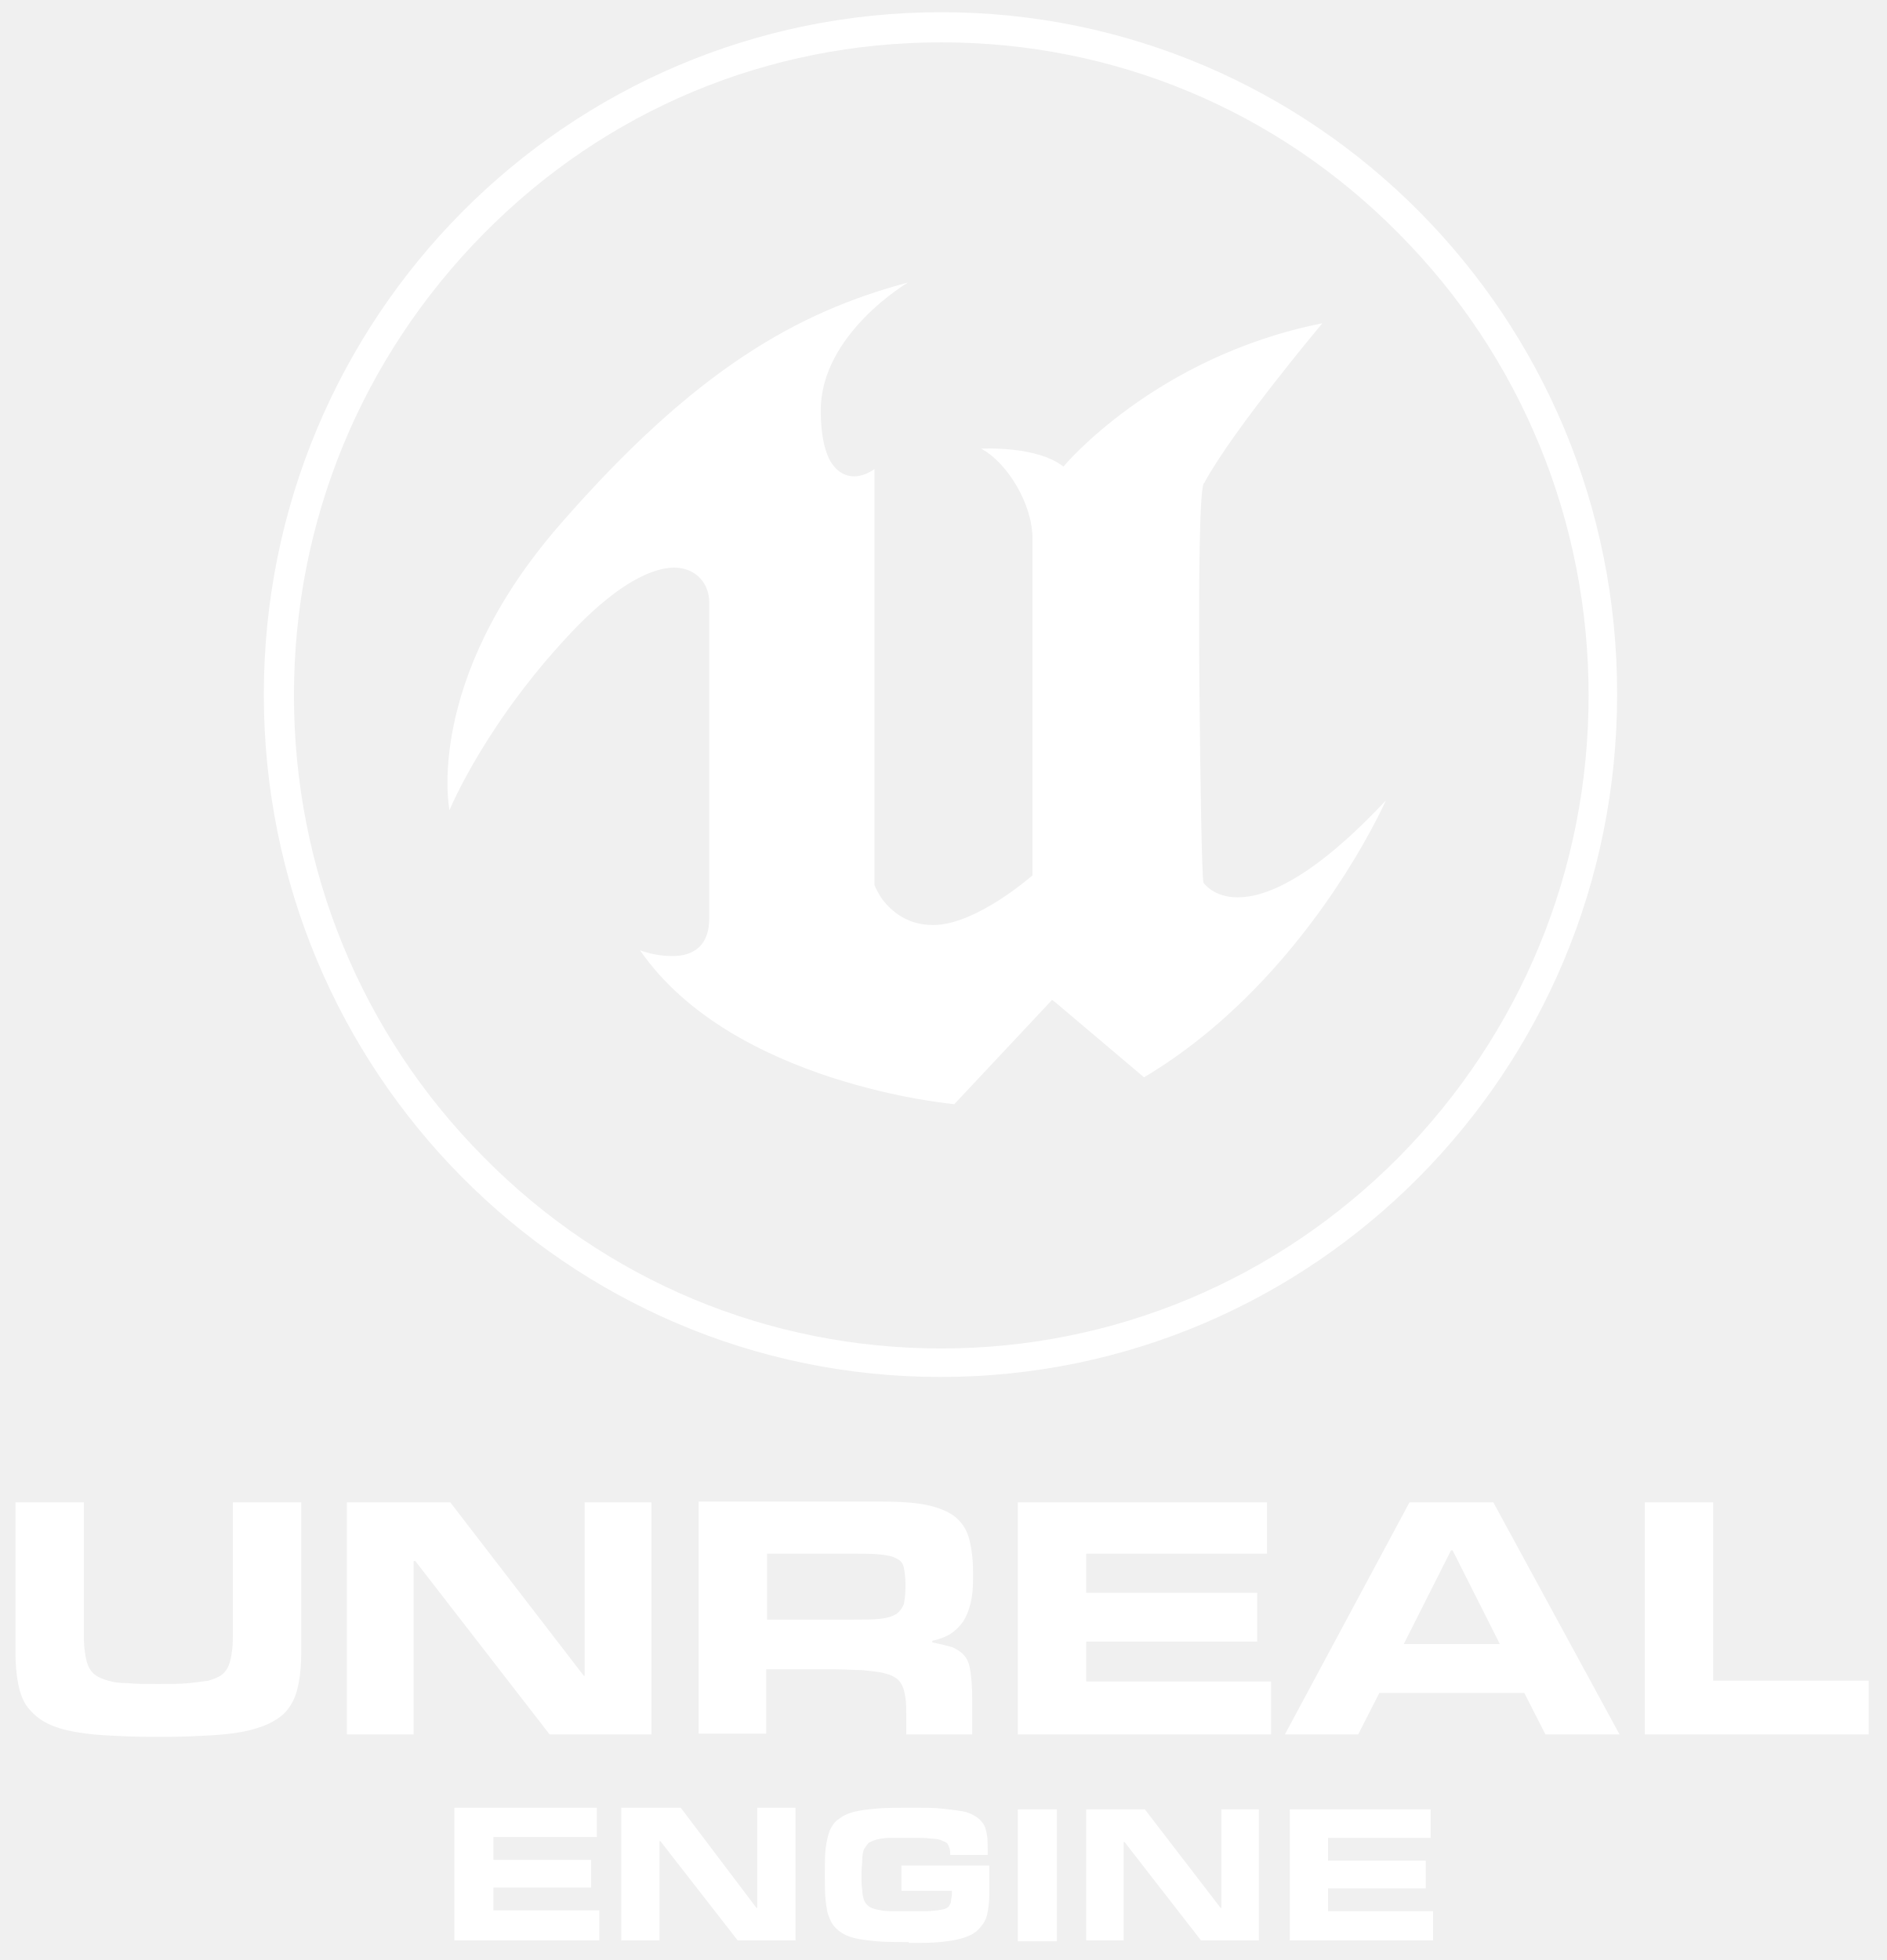
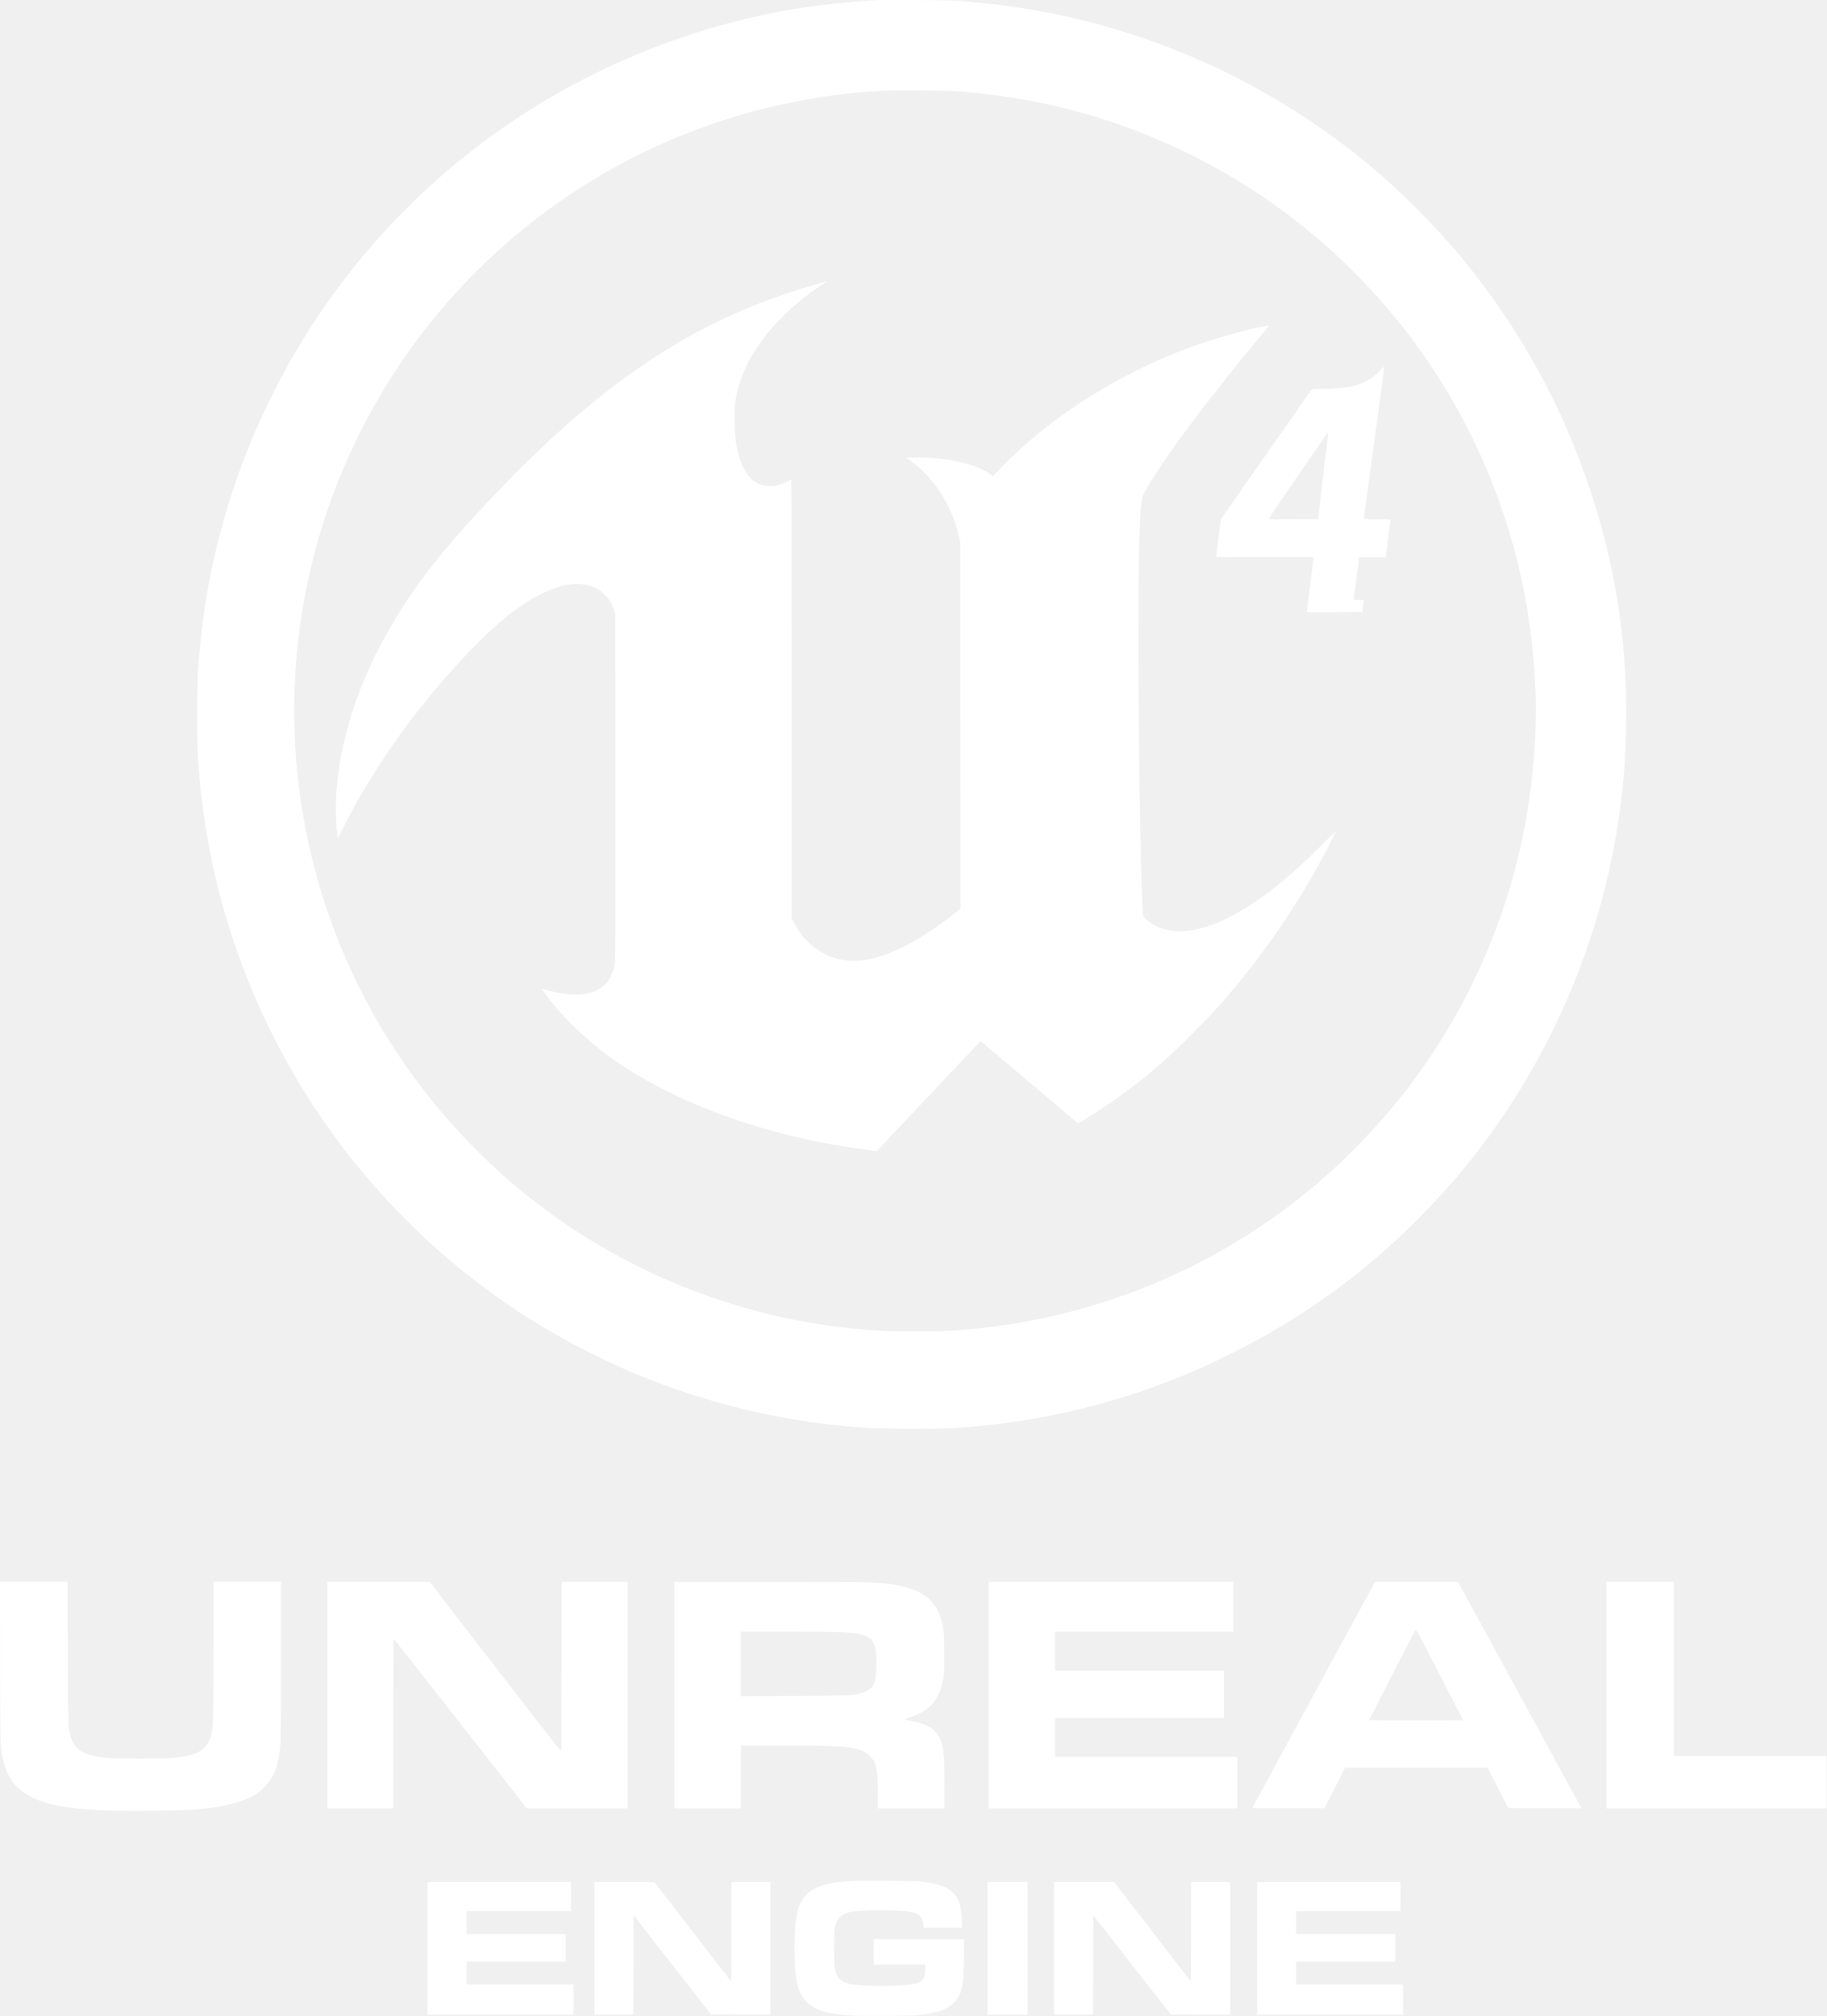
- <svg xmlns="http://www.w3.org/2000/svg" xmlns:xlink="http://www.w3.org/1999/xlink" version="1.1" id="Layer_1" x="0px" y="0px" width="231.7px" height="240.7px" viewBox="0 0 231.7 240.7" style="enable-background:new 0 0 231.7 240.7;" xml:space="preserve">
-   <style type="text/css">
- 	.st0{clip-path:url(#SVGID_2_);}
- 	.st1{clip-path:url(#SVGID_4_);fill:#ffffff;}
- 	.st2{clip-path:url(#SVGID_6_);}
- 	.st3{clip-path:url(#SVGID_8_);fill:#ffffff;}
- 	.st4{clip-path:url(#SVGID_10_);}
- 	.st5{clip-path:url(#SVGID_12_);fill:#ffffff;}
- 	.st6{clip-path:url(#SVGID_14_);}
- 	.st7{clip-path:url(#SVGID_16_);fill:#ffffff;}
- 	.st8{clip-path:url(#SVGID_18_);}
- 	.st9{clip-path:url(#SVGID_20_);fill:#ffffff;}
- 	.st10{clip-path:url(#SVGID_22_);}
- 	.st11{clip-path:url(#SVGID_24_);enable-background:new    ;}
- 	.st12{clip-path:url(#SVGID_26_);}
- 	.st13{clip-path:url(#SVGID_28_);}
- 	.st14{clip-path:url(#SVGID_30_);fill:#ffffff;}
- 	.st15{clip-path:url(#SVGID_32_);}
- 	.st16{clip-path:url(#SVGID_34_);fill:#ffffff;}
- 	.st17{clip-path:url(#SVGID_36_);}
- 	.st18{clip-path:url(#SVGID_38_);fill:#ffffff;}
- 	.st19{clip-path:url(#SVGID_40_);}
- 	.st20{clip-path:url(#SVGID_42_);fill:#ffffff;}
- 	.st21{clip-path:url(#SVGID_44_);}
- 	.st22{clip-path:url(#SVGID_46_);fill:#ffffff;}
- 	.st23{clip-path:url(#SVGID_48_);}
- 	.st24{clip-path:url(#SVGID_50_);fill:#ffffff;}
- 	.st25{clip-path:url(#SVGID_52_);}
- 	.st26{clip-path:url(#SVGID_54_);fill:#ffffff;}
- 	.st27{clip-path:url(#SVGID_56_);}
- 	.st28{clip-path:url(#SVGID_58_);fill:#ffffff;}
- 	.st29{clip-path:url(#SVGID_60_);}
- 	.st30{clip-path:url(#SVGID_62_);fill:#ffffff;}
- </style>
-   <g>
-     <g>
-       <defs>
-         <path id="SVGID_1_" d="M152,110.2c-3,0-4.2-1.8-4.2-1.8c-0.2-0.8-0.4-12.7-0.5-24.5c-0.1-12.3,0-24.5,0.6-24.6     c3.5-6.5,14.5-19.6,14.5-19.6c-20.6,4.1-31.8,17.6-31.8,17.6c-3.3-2.6-10.1-2.2-10.1-2.2c3.2,1.7,6.3,6.8,6.3,11v41.4     c0,0-6.9,6.1-12.2,6.1c-3.2,0-5.1-1.7-6.2-3.1c-0.7-1-1-1.8-1-1.8V57.6c-0.7,0.5-1.6,0.9-2.5,0.9c-1.1,0-2.3-0.6-3.1-2.2     c-0.6-1.3-1-3.1-1-5.9c0-9.4,10.7-15.7,10.7-15.7c-13.5,3.6-26.1,10.6-42.8,29.8c-16.7,19.2-13.5,35-13.5,35S59.7,88.5,70.8,77     c5.3-5.4,9.2-7.2,11.9-7.3c3,0,4.4,2.2,4.4,4.2v38.9c0,3.8-2.5,4.7-4.8,4.6c-1.9,0-3.7-0.7-3.7-0.7     c11.4,16.5,38.6,18.9,38.6,18.9l12-12.8l0.3,0.2l11,9.3c20-11.9,29.7-34,29.7-34C161.1,108,155.4,110.2,152,110.2" />
-       </defs>
-       <clipPath id="SVGID_2_">
-         <use xlink:href="#SVGID_1_" style="overflow:visible;" />
-       </clipPath>
-       <g class="st0">
-         <defs>
-           <rect id="SVGID_3_" x="-46.8" y="-94.5" width="705.6" height="470.4" />
-         </defs>
-         <clipPath id="SVGID_4_">
-           <use xlink:href="#SVGID_3_" style="overflow:visible;" />
-         </clipPath>
-         <rect x="53.7" y="33.5" class="st1" width="117.6" height="103.4" />
-       </g>
-     </g>
-     <g>
-       <defs>
-         <path id="SVGID_5_" d="M115.6,5.2c21.2,0,41.2,8.3,56.2,23.5c15,15.1,23.3,35.3,23.3,56.7c0,21.4-8.3,41.5-23.3,56.7     c-15,15.1-35,23.5-56.2,23.5s-41.2-8.3-56.2-23.5c-15-15.1-23.3-35.3-23.3-56.7c0-21.4,8.3-41.5,23.3-56.7     C74.4,13.5,94.3,5.2,115.6,5.2 M115.6,1.5C69.6,1.5,32.4,39,32.4,85.3c0,46.3,37.2,83.8,83.1,83.8s83.1-37.5,83.1-83.8     C198.7,39,161.5,1.5,115.6,1.5" />
-       </defs>
-       <clipPath id="SVGID_6_">
-         <use xlink:href="#SVGID_5_" style="overflow:visible;" />
-       </clipPath>
-       <g class="st2">
-         <defs>
-           <rect id="SVGID_7_" x="-46.8" y="-94.5" width="705.6" height="470.4" />
-         </defs>
-         <clipPath id="SVGID_8_">
-           <use xlink:href="#SVGID_7_" style="overflow:visible;" />
-         </clipPath>
-         <rect x="31.2" y="0.3" class="st3" width="168.6" height="170" />
-       </g>
-     </g>
-     <g>
-       <defs>
-         <polygon id="SVGID_9_" points="73.6,238.3 55.8,238.3 55.8,222 73.3,222 73.3,225.6 60.6,225.6 60.6,228.4 72.6,228.4      72.6,231.8 60.6,231.8 60.6,234.6 73.6,234.6    " />
-       </defs>
-       <clipPath id="SVGID_10_">
-         <use xlink:href="#SVGID_9_" style="overflow:visible;" />
-       </clipPath>
-       <g class="st4">
-         <defs>
-           <rect id="SVGID_11_" x="-46.8" y="-94.5" width="705.6" height="470.4" />
-         </defs>
-         <clipPath id="SVGID_12_">
-           <use xlink:href="#SVGID_11_" style="overflow:visible;" />
-         </clipPath>
-         <rect x="54.6" y="220.9" class="st5" width="20.1" height="18.7" />
-       </g>
-     </g>
-     <g>
-       <defs>
-         <polygon id="SVGID_13_" points="97.7,238.3 90.6,238.3 81.1,226.1 81,226.1 81,238.3 76.3,238.3 76.3,222 83.6,222 92.9,234.3      93,234.3 93,222 97.7,222    " />
-       </defs>
-       <clipPath id="SVGID_14_">
-         <use xlink:href="#SVGID_13_" style="overflow:visible;" />
-       </clipPath>
-       <g class="st6">
-         <defs>
-           <rect id="SVGID_15_" x="-46.8" y="-94.5" width="705.6" height="470.4" />
-         </defs>
-         <clipPath id="SVGID_16_">
-           <use xlink:href="#SVGID_15_" style="overflow:visible;" />
-         </clipPath>
-         <rect x="75.1" y="220.9" class="st7" width="23.8" height="18.7" />
-       </g>
-     </g>
-     <g>
-       <defs>
-         <path id="SVGID_17_" d="M111.6,238.5c-1.5,0-2.8,0-3.9-0.1c-1.1-0.1-2-0.2-2.8-0.4c-0.8-0.2-1.4-0.5-1.9-0.9     c-0.5-0.4-0.9-0.9-1.1-1.5c-0.3-0.6-0.4-1.3-0.5-2.2c-0.1-0.8-0.1-1.9-0.1-3V230c0-1.2,0-2.2,0.1-3c0.1-0.9,0.3-1.6,0.5-2.2     c0.3-0.6,0.6-1.1,1.1-1.4c0.5-0.4,1.1-0.7,1.9-0.9c0.8-0.2,1.7-0.3,2.8-0.4c1.1-0.1,2.4-0.1,3.9-0.1h0.7c1.3,0,2.4,0,3.3,0.1     c0.9,0.1,1.8,0.2,2.4,0.3c0.7,0.1,1.2,0.3,1.7,0.6c0.4,0.2,0.8,0.6,1,0.9c0.3,0.4,0.4,0.8,0.5,1.4c0.1,0.5,0.1,1.2,0.1,1.9v0.6     h-4.6v-0.2c0-0.4-0.1-0.7-0.2-0.9c-0.1-0.3-0.3-0.5-0.7-0.6c-0.3-0.2-0.8-0.3-1.4-0.3c-0.6-0.1-1.4-0.1-2.4-0.1h-0.4     c-0.9,0-1.7,0-2.3,0c-0.6,0-1.2,0.1-1.6,0.2c-0.4,0.1-0.8,0.3-1,0.4c-0.2,0.2-0.4,0.5-0.6,0.8c-0.1,0.3-0.2,0.7-0.2,1.2     c0,0.5-0.1,1.1-0.1,1.8v0.3c0,0.7,0,1.3,0.1,1.7c0,0.5,0.1,0.9,0.2,1.2c0.1,0.3,0.3,0.6,0.6,0.8c0.2,0.2,0.6,0.3,1,0.4     c0.4,0.1,1,0.2,1.6,0.2c0.6,0,1.4,0,2.3,0h0.4c0.7,0,1.4,0,1.9,0c0.5,0,1-0.1,1.3-0.1c0.4-0.1,0.7-0.1,0.9-0.2     c0.2-0.1,0.4-0.2,0.5-0.4c0.1-0.2,0.2-0.3,0.2-0.6c0-0.2,0.1-0.5,0.1-0.7v-0.5h-6.2v-3.1h10.8v3.6c0,0.8-0.1,1.5-0.2,2.1     c-0.1,0.6-0.3,1.1-0.6,1.5c-0.3,0.4-0.6,0.8-1.1,1.1c-0.4,0.3-1,0.5-1.7,0.7s-1.5,0.3-2.5,0.4c-1,0.1-2.1,0.1-3.4,0.1H111.6z" />
-       </defs>
-       <clipPath id="SVGID_18_">
-         <use xlink:href="#SVGID_17_" style="overflow:visible;" />
-       </clipPath>
-       <g class="st8">
-         <defs>
-           <rect id="SVGID_19_" x="-46.8" y="-94.5" width="705.6" height="470.4" />
-         </defs>
-         <clipPath id="SVGID_20_">
-           <use xlink:href="#SVGID_19_" style="overflow:visible;" />
-         </clipPath>
-         <rect x="100.1" y="220.8" class="st9" width="22.8" height="18.9" />
-       </g>
-     </g>
-     <g>
-       <defs>
-         <rect id="SVGID_21_" x="1.8" y="184.5" width="227.7" height="54.1" />
-       </defs>
-       <clipPath id="SVGID_22_">
-         <use xlink:href="#SVGID_21_" style="overflow:visible;" />
-       </clipPath>
-       <g class="st10">
-         <defs>
-           <rect id="SVGID_23_" x="-46.8" y="-94.5" width="705.6" height="470.4" />
-         </defs>
-         <clipPath id="SVGID_24_">
-           <use xlink:href="#SVGID_23_" style="overflow:visible;" />
-         </clipPath>
-         <g class="st11">
-           <g>
-             <defs>
-               <rect id="SVGID_25_" x="133.3" y="222.1" width="42.8" height="16.5" />
-             </defs>
-             <clipPath id="SVGID_26_">
-               <use xlink:href="#SVGID_25_" style="overflow:visible;" />
-             </clipPath>
-             <g class="st12">
-               <defs>
-                 <polygon id="SVGID_27_" points="154.6,238.3 147.5,238.3 138.1,226.2 138,226.2 138,238.3 133.4,238.3 133.4,222.2          140.6,222.2 149.9,234.3 150,234.3 150,222.2 154.6,222.2        " />
-               </defs>
-               <clipPath id="SVGID_28_">
-                 <use xlink:href="#SVGID_27_" style="overflow:visible;" />
-               </clipPath>
-               <g class="st13">
-                 <defs>
-                   <rect id="SVGID_29_" x="1.8" y="184.4" width="227.7" height="54.1" />
-                 </defs>
-                 <clipPath id="SVGID_30_">
-                   <use xlink:href="#SVGID_29_" style="overflow:visible;" />
-                 </clipPath>
-                 <rect x="132.2" y="221" class="st14" width="23.6" height="18.5" />
-               </g>
-             </g>
-             <g class="st12">
-               <defs>
-                 <polygon id="SVGID_31_" points="176,238.3 158.4,238.3 158.4,222.2 175.7,222.2 175.7,225.7 163.1,225.7 163.1,228.5          175.1,228.5 175.1,231.9 163.1,231.9 163.1,234.7 176,234.7        " />
-               </defs>
-               <clipPath id="SVGID_32_">
-                 <use xlink:href="#SVGID_31_" style="overflow:visible;" />
-               </clipPath>
-               <g class="st15">
-                 <defs>
-                   <rect id="SVGID_33_" x="1.8" y="184.4" width="227.7" height="54.1" />
-                 </defs>
-                 <clipPath id="SVGID_34_">
-                   <use xlink:href="#SVGID_33_" style="overflow:visible;" />
-                 </clipPath>
-                 <rect x="157.2" y="221" class="st16" width="20" height="18.5" />
-               </g>
-             </g>
-           </g>
-         </g>
-       </g>
-     </g>
-     <g>
-       <defs>
-         <path id="SVGID_35_" d="M18.9,213.3c-2.3,0-4.3-0.1-6.1-0.2c-1.7-0.1-3.2-0.3-4.5-0.6c-1.3-0.3-2.3-0.7-3.1-1.2     c-0.8-0.5-1.5-1.2-2-1.9c-0.5-0.8-0.8-1.7-1-2.8c-0.2-1.1-0.3-2.3-0.3-3.7v-18.4h8.4v15.7c0,1,0,1.8,0.1,2.5     c0.1,0.7,0.2,1.3,0.4,1.8c0.2,0.5,0.5,0.9,0.9,1.2c0.4,0.3,0.9,0.5,1.6,0.7c0.6,0.2,1.4,0.3,2.4,0.3c0.9,0.1,2.1,0.1,3.4,0.1h0.7     c1.3,0,2.4,0,3.4-0.1c0.9-0.1,1.7-0.2,2.4-0.3c0.6-0.2,1.2-0.4,1.6-0.7c0.4-0.3,0.7-0.7,0.9-1.2c0.2-0.5,0.3-1.1,0.4-1.8     c0.1-0.7,0.1-1.5,0.1-2.5v-15.7h8.4v18.4c0,1.4-0.1,2.6-0.3,3.7c-0.2,1.1-0.5,2-1,2.8c-0.5,0.8-1.1,1.4-2,1.9     c-0.8,0.5-1.9,0.9-3.1,1.2c-1.3,0.3-2.8,0.5-4.5,0.6c-1.8,0.1-3.8,0.2-6.1,0.2H18.9z" />
-       </defs>
-       <clipPath id="SVGID_36_">
-         <use xlink:href="#SVGID_35_" style="overflow:visible;" />
-       </clipPath>
-       <g class="st17">
-         <defs>
-           <rect id="SVGID_37_" x="-46.8" y="-94.5" width="705.6" height="470.4" />
-         </defs>
-         <clipPath id="SVGID_38_">
-           <use xlink:href="#SVGID_37_" style="overflow:visible;" />
-         </clipPath>
-         <rect x="0.7" y="183.3" class="st18" width="37.4" height="31.2" />
-       </g>
-     </g>
-     <g>
-       <defs>
-         <polygon id="SVGID_39_" points="80,213 67.5,213 51,191.7 50.8,191.7 50.8,213 42.6,213 42.6,184.5 55.3,184.5 71.7,205.8      71.8,205.8 71.8,184.5 80,184.5    " />
-       </defs>
-       <clipPath id="SVGID_40_">
-         <use xlink:href="#SVGID_39_" style="overflow:visible;" />
-       </clipPath>
-       <g class="st19">
-         <defs>
-           <rect id="SVGID_41_" x="-46.8" y="-94.5" width="705.6" height="470.4" />
-         </defs>
-         <clipPath id="SVGID_42_">
-           <use xlink:href="#SVGID_41_" style="overflow:visible;" />
-         </clipPath>
-         <rect x="41.4" y="183.3" class="st20" width="39.8" height="30.9" />
-       </g>
-     </g>
-     <g>
-       <defs>
-         <path id="SVGID_43_" d="M119.6,213h-8.3v-2.3c0-0.8,0-1.5-0.1-2.2c-0.1-0.6-0.2-1.1-0.4-1.5c-0.2-0.4-0.5-0.8-0.9-1     c-0.4-0.3-0.9-0.4-1.6-0.6c-0.6-0.1-1.4-0.2-2.4-0.3c-0.9,0-2.1-0.1-3.4-0.1h-8.4v7.9h-8.3v-28.5H108c2.3,0,4.2,0.1,5.7,0.4     c1.5,0.3,2.7,0.8,3.5,1.4c0.9,0.7,1.5,1.6,1.8,2.7c0.3,1.1,0.5,2.5,0.5,4.1v1c0,1.1-0.1,2.1-0.3,2.9c-0.2,0.8-0.5,1.6-0.9,2.2     c-0.4,0.6-0.9,1.1-1.5,1.5c-0.6,0.4-1.4,0.7-2.3,0.9v0.2c1,0.2,1.8,0.4,2.5,0.6c0.6,0.3,1.1,0.6,1.5,1.1c0.4,0.5,0.6,1.2,0.7,2     c0.1,0.8,0.2,1.8,0.2,3.1V213z M104.6,198.9c1.4,0,2.6,0,3.5-0.1c0.9-0.1,1.5-0.3,2-0.6c0.4-0.3,0.7-0.7,0.9-1.2     c0.1-0.5,0.2-1.2,0.2-2v-0.5c0-0.8-0.1-1.5-0.2-2c-0.1-0.5-0.4-0.9-0.9-1.1c-0.5-0.3-1.1-0.4-2-0.5c-0.9-0.1-2-0.1-3.4-0.1H94.2     v8.1H104.6z" />
-       </defs>
-       <clipPath id="SVGID_44_">
-         <use xlink:href="#SVGID_43_" style="overflow:visible;" />
-       </clipPath>
-       <g class="st21">
-         <defs>
-           <rect id="SVGID_45_" x="-46.8" y="-94.5" width="705.6" height="470.4" />
-         </defs>
-         <clipPath id="SVGID_46_">
-           <use xlink:href="#SVGID_45_" style="overflow:visible;" />
-         </clipPath>
-         <rect x="84.7" y="183.3" class="st22" width="36.1" height="30.9" />
-       </g>
-     </g>
-     <g>
-       <defs>
-         <polygon id="SVGID_47_" points="156.1,213 125,213 125,184.5 155.6,184.5 155.6,190.8 133.4,190.8 133.4,195.6 154.4,195.6      154.4,201.6 133.4,201.6 133.4,206.5 156.1,206.5    " />
-       </defs>
-       <clipPath id="SVGID_48_">
-         <use xlink:href="#SVGID_47_" style="overflow:visible;" />
-       </clipPath>
-       <g class="st23">
-         <defs>
-           <rect id="SVGID_49_" x="-46.8" y="-94.5" width="705.6" height="470.4" />
-         </defs>
-         <clipPath id="SVGID_50_">
-           <use xlink:href="#SVGID_49_" style="overflow:visible;" />
-         </clipPath>
-         <rect x="123.9" y="183.3" class="st24" width="33.4" height="30.9" />
-       </g>
-     </g>
-     <g>
-       <defs>
-         <path id="SVGID_51_" d="M198.9,213h-9.1l-2.6-5.1h-17.8l-2.6,5.1h-9l15.3-28.5h10.3L198.9,213z M184.2,201.9l-5.8-11.5h-0.2     l-5.8,11.5H184.2z" />
-       </defs>
-       <clipPath id="SVGID_52_">
-         <use xlink:href="#SVGID_51_" style="overflow:visible;" />
-       </clipPath>
-       <g class="st25">
-         <defs>
-           <rect id="SVGID_53_" x="-46.8" y="-94.5" width="705.6" height="470.4" />
-         </defs>
-         <clipPath id="SVGID_54_">
-           <use xlink:href="#SVGID_53_" style="overflow:visible;" />
-         </clipPath>
-         <rect x="156.7" y="183.3" class="st26" width="43.4" height="30.9" />
-       </g>
-     </g>
-     <g>
-       <defs>
-         <polygon id="SVGID_55_" points="229.5,213 202,213 202,184.5 210.4,184.5 210.4,206.4 229.5,206.4    " />
-       </defs>
-       <clipPath id="SVGID_56_">
-         <use xlink:href="#SVGID_55_" style="overflow:visible;" />
-       </clipPath>
-       <g class="st27">
-         <defs>
-           <rect id="SVGID_57_" x="-46.8" y="-94.5" width="705.6" height="470.4" />
-         </defs>
-         <clipPath id="SVGID_58_">
-           <use xlink:href="#SVGID_57_" style="overflow:visible;" />
-         </clipPath>
-         <rect x="200.8" y="183.3" class="st28" width="29.8" height="30.9" />
-       </g>
-     </g>
-     <g>
-       <defs>
-         <rect id="SVGID_59_" x="125" y="222.2" width="4.8" height="16.2" />
-       </defs>
-       <clipPath id="SVGID_60_">
-         <use xlink:href="#SVGID_59_" style="overflow:visible;" />
-       </clipPath>
-       <g class="st29">
-         <defs>
-           <rect id="SVGID_61_" x="-46.8" y="-94.5" width="705.6" height="470.4" />
-         </defs>
-         <clipPath id="SVGID_62_">
-           <use xlink:href="#SVGID_61_" style="overflow:visible;" />
-         </clipPath>
-         <rect x="123.8" y="221" class="st30" width="7.1" height="18.5" />
-       </g>
-     </g>
-   </g>
+ <svg xmlns="http://www.w3.org/2000/svg" id="Layer_1" data-name="Layer 1" viewBox="0 0 906.13 1000">
+   <path fill="#ffffff" d="M446.13,15C414.8,16.77,388,21.31,360.65,29.58c-76.13,23-141.17,69.48-187,133.62A357.51,357.51,0,0,0,120.93,273c-7,25-10.72,46.77-12.83,75.33-0.46,6.19-.46,36,0,42.52a369.88,369.88,0,0,0,8.2,57.08,355.61,355.61,0,0,0,95.17,172.28,348.26,348.26,0,0,0,75.15,57.26,356.33,356.33,0,0,0,143.16,45c9.95,0.93,13.66,1.08,28.48,1.21,15.59,0.13,22.06,0,32-.82a354.77,354.77,0,0,0,116.1-29.59c5.82-2.58,19.95-9.56,25.9-12.81A357.3,357.3,0,0,0,691.47,640,382.51,382.51,0,0,0,733,598.47,356.52,356.52,0,0,0,808.7,444.59c6.19-28.61,8.58-54.66,7.89-85.35-1.06-45.23-10.9-89-29.71-132.41a359.19,359.19,0,0,0-56.62-89.66,372.8,372.8,0,0,0-38.79-38.4A356.16,356.16,0,0,0,494.2,16.18c-10.41-1-13.32-1.08-29.77-1.16C455.23,15,447,15,446.13,15Zm39.43,45.31C527.36,63.6,565,73.9,601.4,92.1A307.93,307.93,0,0,1,762.83,293.94c5.08,20.44,7.89,40.8,8.94,65,0.57,13.09-.46,32.24-2.63,48.73A308,308,0,0,1,700.7,564.35a322.88,322.88,0,0,1-37.45,37.88A308.55,308.55,0,0,1,502.7,673.05a274.93,274.93,0,0,1-38.91,2.42,256.42,256.42,0,0,1-28.35-1.24,308.32,308.32,0,0,1-134.91-45.56,301.4,301.4,0,0,1-54.63-43.6A307.89,307.89,0,0,1,378.36,71.71,313.91,313.91,0,0,1,447.81,60C454.2,59.65,479.56,59.88,485.56,60.35Z" transform="translate(-9.93 -15)" />
+   <path fill="#ffffff" d="M419.2,154.8a24.3,24.3,0,0,1-2.58.77c-3.38.9-9.38,2.71-15.08,4.59a283.14,283.14,0,0,0-70.87,34.74c-29.77,20-59.4,47-92.62,84.27q-33.94,38.12-49.35,77.78c-9.41,24.2-13.63,49.2-11.73,69.38,0.15,1.55.36,3.25,0.46,3.74l0.21,0.9,0.28-.7c1-2.53,6.13-12.34,9.41-18.12a374.92,374.92,0,0,1,52.39-70.74C255,325,267.18,315.09,279,309.32c7.45-3.61,14.3-5.21,19.66-4.56,5.05,0.62,8.17,2.09,11.36,5.31a17.12,17.12,0,0,1,4.56,7.63l0.59,1.93,0.08,84.66c0.05,55.28,0,85.56-.18,87.23a20.09,20.09,0,0,1-2.06,7.73c-3.17,6.67-10.62,9.84-21,8.94a66.06,66.06,0,0,1-11.73-2.32c-1-.31-1.55-0.39-1.44-0.21s0.75,1.08,1.44,2.09c7.22,10.05,18.63,21.42,30.44,30.2,31.23,23.35,78,40.59,128,47.24L444.9,586l1.42-1.52c0.77-.82,4.41-4.69,8.09-8.58,10.46-11.08,12.24-13,27.42-29.1,7.86-8.35,14.43-15.2,14.56-15.2s3.22,2.47,6.83,5.54l26.67,22.52L544.45,572c0.34,0.26,1.06-.1,4-1.91a284.17,284.17,0,0,0,40.72-30.49c5.23-4.64,20-19.43,24.89-25a383.73,383.73,0,0,0,38.55-51.16c7-11,15.05-25.46,18.76-33.5l1.19-2.58-7.16,7.11c-13.61,13.45-23.63,21.91-34.76,29.15-18.48,12.11-33.86,16-45.49,11.52a20.86,20.86,0,0,1-7-4.54L577,469.33l-0.18-2.94c-0.52-8.81-1-27.94-1.62-62.75-0.54-31.08-.62-106.67-0.13-119.58,0.41-11.18.77-17.19,1.21-20.41,0.36-2.6.41-2.71,2.53-6.31,5.57-9.48,12.55-19.69,23.09-33.68,9.41-12.55,24.79-31.83,34.92-43.84,1.13-1.34,2.24-2.68,2.45-2.94,0.39-.46.36-0.49-0.75-0.31-5.64.85-20.18,4.66-29.77,7.81-38.58,12.6-76.31,35.77-102.34,62.78l-3.87,4-1.24-.88c-7.4-5.26-22.14-8.56-37.14-8.32l-4.9.08,1.7,1.06c5.28,3.38,10.9,9.2,15.36,16a64.55,64.55,0,0,1,9.28,21.78l0.72,3.17,0.05,90.84,0.08,90.84-3.3,2.6c-14.95,11.88-29.82,19.87-41.67,22.42-10.85,2.32-21-.1-29.12-7a39.33,39.33,0,0,1-8.74-11.39l-0.93-1.83V361.61c0-59.89-.08-108.86-0.18-108.8-5.28,2.68-7.22,3.3-10.67,3.3a12.13,12.13,0,0,1-9.54-4.1c-2.94-3-4.69-6.44-6.19-12.37-1.16-4.51-1.55-8-1.7-15.23-0.15-7.6.15-10.75,1.57-16.29a67.19,67.19,0,0,1,10.15-21.72c7.29-10.64,18.56-21.52,30.59-29.51,1.57-1,2.94-2,3.09-2.11C420.16,154.49,419.72,154.51,419.2,154.8Z" transform="translate(-9.93 -15)" />
+   <path fill="#ffffff" d="M694.69,198.71a23.67,23.67,0,0,1-7.22,5.46c-5.31,2.68-10.64,3.58-21.78,3.71-4,.05-4.69.1-5.08,0.49-0.23.23-10.44,14.77-22.68,32.29l-22.29,31.85-1.19,9.25c-0.67,5.08-1.21,9.33-1.21,9.43s10.9,0.21,24.22.21h24.25l-0.15.82c-0.21,1.29-3.22,25.51-3.22,26.05s0.77,0.44,13.71.39l13.74-.08,0.28-2.19c0.18-1.21.34-2.58,0.34-3l0-.82H684c-1.78,0-2.45-.08-2.45-0.34s0.41-3.38.9-7.14,1.08-8.38,1.34-10.26l0.41-3.4h13.25l0.44-3.81c1.34-11.39,1.73-14.38,1.83-14.69s-1.31-.31-6.44-0.31a52.2,52.2,0,0,1-6.65-.21c-0.08-.1.44-4.36,1.13-9.46s1.68-12.24,2.16-15.85,2.22-16.36,3.87-28.35,2.94-21.83,2.91-21.93A11.29,11.29,0,0,0,694.69,198.71Zm-27.06,41.67c-0.72,6-1.65,13.92-2.06,17.52s-1,8.38-1.24,10.57l-0.44,4-12.32.08c-10.39.05-12.32,0-12.24-.31s29.4-43,29.51-42.86S668.33,234.38,667.63,240.38Z" transform="translate(-9.93 -15)" />
+   <path fill="#ffffff" d="M10,839.61c0.1,43.63.05,42.42,1.6,48.81,3.61,15.1,14.41,21.67,39.27,23.92,8.27,0.75,17.76,1,33.53.85,18.66-.15,25.64-0.59,34.66-2.14,18.25-3.14,26.72-10.28,29.22-24.59,1-5.75,1.06-7.83,1.06-47.88v-39h-33.5v33.81c0,20.57-.1,35-0.26,36.78-1,10.64-4.54,14.51-15.08,16.24-0.85.15-3.12,0.41-5,.59-4.66.41-27.52,0.41-32.19,0C49.72,885.76,45.4,882.36,44,871.77c-0.23-1.55-.34-12.42-0.41-37.19l-0.1-35H9.93Z" transform="translate(-9.93 -15)" />
+   <path fill="#ffffff" d="M172.32,855.79V912H205v-42c0-33.5.08-42,.34-41.93s15.08,19,33.12,42L271.3,912h50V799.61H288.54v42c0,33.45-.08,42-0.31,42s-14.92-18.89-32.75-42l-32.42-42H172.32v56.18Z" transform="translate(-9.93 -15)" />
+   <path fill="#ffffff" d="M344.47,855.79V912h33V880.79H396.6c20.13,0,29.22.26,33.84,0.9,5.64,0.8,9,2.11,11.16,4.38,3.17,3.35,3.89,7,3.89,19.38V912h33V900.3c0-12.5-.21-15.87-1.16-19.71-1.68-6.6-5.15-9.59-13.4-11.55-2.11-.52-4.12-1-4.43-1-1.08-.21-0.62-0.49,1.91-1.26,9.28-2.78,14.12-8.14,16.29-18,0.64-3,.67-3.3.67-12.89,0-10.62-.21-12.83-1.57-17.65-3-10.44-10.8-15.67-26.26-17.65-6.55-.82-11.11-0.9-58.42-0.9H344.47v56.18Zm83.27-31.18c2.81,0.15,6.06.44,7.29,0.64,5.31,0.93,8,2.81,9,6.42,1,3.32.93,14.07-.13,17.45-1.24,4-4.38,5.82-11.73,6.7-1.47.18-12,.34-28.53,0.41l-26.23.13v-32h22.63C412.5,824.35,424.95,824.48,427.73,824.61Z" transform="translate(-9.93 -15)" />
+   <path fill="#ffffff" d="M500.38,855.79V912H623.82V886.46H533.37V867.13h83.76V843.68H533.37V824.35h88.39V799.61H500.38v56.18Z" transform="translate(-9.93 -15)" />
+   <path fill="#ffffff" d="M691.65,800.44c-0.77,1.31-60,110.61-60.25,111.1s1,0.44,17.7.44H667l5.1-10.05,5.1-10.05h70.72l5.18,10,5.15,10,18.12,0.08L794.45,912,793,909.19c-0.82-1.55-14.59-26.83-30.62-56.18l-29.12-53.37-20.54,0H692.17Zm32.65,45.43,11.52,22.42-11.67.08c-6.42,0-16.93,0-23.35,0l-11.67-.08,11.47-22.5c7.86-15.41,11.57-22.47,11.83-22.42S718,833.53,724.3,845.87Z" transform="translate(-9.93 -15)" />
+   <path fill="#ffffff" d="M806.8,855.79V912H916.07v-26H840.3V799.61H806.8v56.18Z" transform="translate(-9.93 -15)" />
+   <path fill="#ffffff" d="M432,948.05c-18.32,1.11-24.92,5.54-27,18-1.21,7.29-1.24,23.55,0,30.72,0.82,4.84,2.27,8.22,4.61,10.75,4.33,4.64,10.54,6.52,24,7.27,6.42,0.34,28.09.15,32-.26,9.35-1.06,14.17-2.73,17.52-6.08,4.12-4.12,5-8.43,5-24.43v-7.14H443.43v12.63H469l-0.08,2.76c-0.1,2.45-.18,2.91-0.8,4-1.34,2.29-4,3.14-11.39,3.58-8.07.49-20.82,0.15-24.64-.62a12.82,12.82,0,0,1-5.49-2.42,10.52,10.52,0,0,1-2.45-5.05c-0.52-2.4-.62-17.27-0.1-20.26a11.06,11.06,0,0,1,2.45-5.62,12.21,12.21,0,0,1,5.51-2.5c4.46-1,22.55-1.13,28.19-.28s7.32,2.24,7.83,6.65l0.18,1.49h19v-1.75a52.85,52.85,0,0,0-1-9.33,12.76,12.76,0,0,0-3.22-6.08c-3-3.2-7.47-4.77-16.57-5.8C463.32,947.92,437,947.74,432,948.05Z" transform="translate(-9.93 -15)" />
+   <path fill="#ffffff" d="M222.05,981.43v32.86h72.42V999.34H241.38V988h49.22V974.34H241.38V963h51.8V948.57H222.05v32.86Z" transform="translate(-9.93 -15)" />
+   <path fill="#ffffff" d="M304.78,981.43v32.86h19.33l0.05-24.66L324.24,965l19.23,24.61,19.2,24.59,14.74,0.08,14.74,0.05V948.57H372.81v24.64c0,14.12-.1,24.56-0.23,24.48s-8.74-11.16-19.12-24.64l-18.89-24.48H304.78v32.86Z" transform="translate(-9.93 -15)" />
+   <path fill="#ffffff" d="M499.87,981.43v32.86h19.84V948.57H499.87v32.86Z" transform="translate(-9.93 -15)" />
+   <path fill="#ffffff" d="M532.85,981.43v32.86h19.33l0.05-24.66L552.31,965l19.23,24.61,19.2,24.59,14.74,0.08,14.74,0.05V948.57H600.89v24.64c0,14.12-.1,24.56-0.23,24.48s-8.74-11.16-19.12-24.64l-18.89-24.48H532.85v32.86Z" transform="translate(-9.93 -15)" />
+   <path fill="#ffffff" d="M633.62,981.43v32.86H706V999.34H652.94V988h49.22V974.34H652.94V963h51.8V948.57H633.62v32.86Z" transform="translate(-9.93 -15)" />
</svg>
